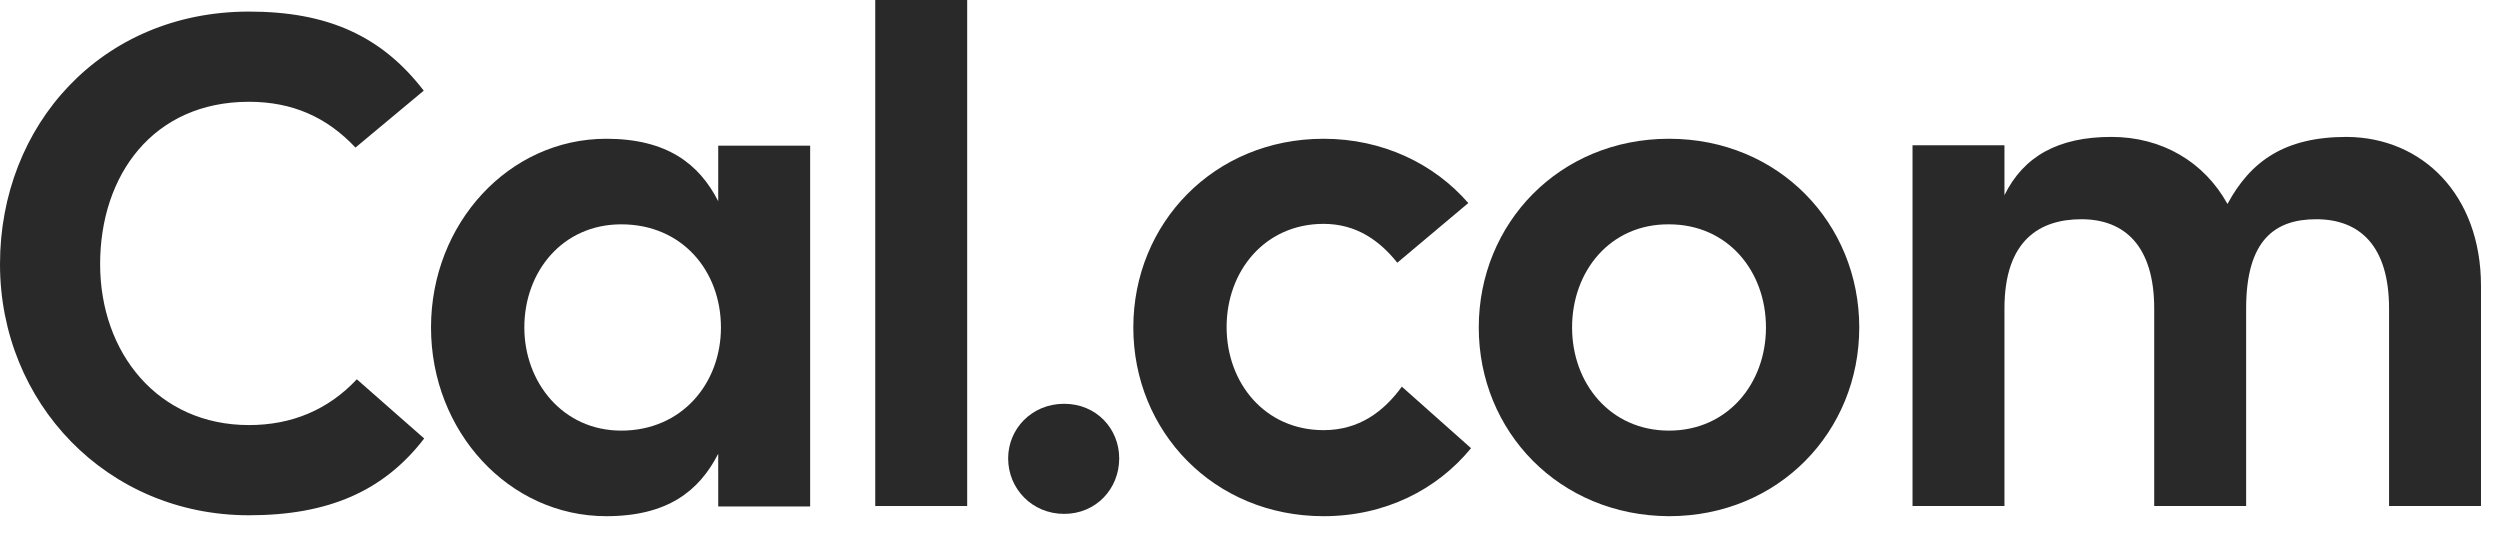
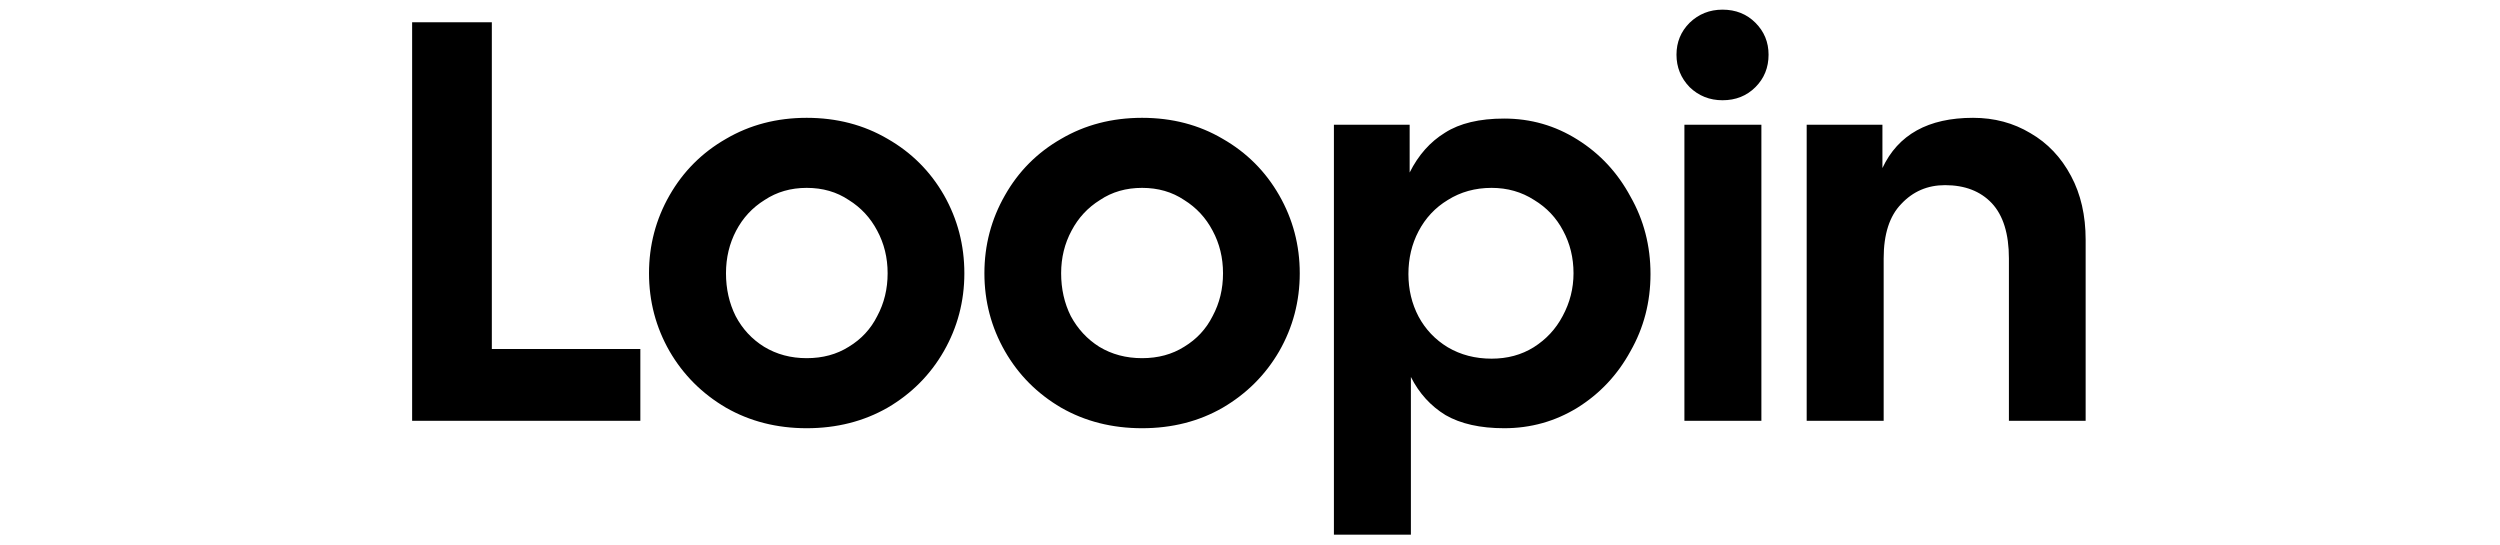
- <svg xmlns="http://www.w3.org/2000/svg" width="101" height="22" viewBox="0 0 101 22" fill="none">
-   <path d="M10.058 20.817C4.321 20.817 0 16.276 0 10.67C0 5.046 4.101 0.468 10.058 0.468C13.221 0.468 15.409 1.439 17.119 3.663L14.361 5.962C13.203 4.728 11.805 4.112 10.058 4.112C6.178 4.112 4.045 7.083 4.045 10.67C4.045 14.258 6.381 17.173 10.058 17.173C11.787 17.173 13.258 16.557 14.416 15.323L17.137 17.715C15.501 19.845 13.258 20.817 10.058 20.817Z" fill="#292929" />
-   <path d="M29.016 5.886H32.73V20.461H29.016V18.331C28.244 19.845 26.957 20.854 24.493 20.854C20.558 20.854 17.413 17.434 17.413 13.23C17.413 9.025 20.558 5.606 24.493 5.606C26.938 5.606 28.244 6.615 29.016 8.128V5.886ZM29.126 13.23C29.126 10.95 27.563 9.063 25.099 9.063C22.727 9.063 21.183 10.969 21.183 13.23C21.183 15.435 22.727 17.397 25.099 17.397C27.545 17.397 29.126 15.491 29.126 13.23Z" fill="#292929" />
-   <path d="M35.36 0H39.074V20.443H35.36V0Z" fill="#292929" />
-   <path d="M40.729 18.518C40.729 17.322 41.685 16.313 42.991 16.313C44.296 16.313 45.216 17.322 45.216 18.518C45.216 19.752 44.278 20.761 42.991 20.761C41.704 20.761 40.729 19.752 40.729 18.518Z" fill="#292929" />
-   <path d="M59.43 18.107C58.05 19.788 55.954 20.854 53.472 20.854C49.04 20.854 45.786 17.434 45.786 13.23C45.786 9.025 49.04 5.606 53.472 5.606C55.862 5.606 57.94 6.615 59.319 8.203L56.451 10.614C55.734 9.717 54.796 9.044 53.472 9.044C51.1 9.044 49.555 10.95 49.555 13.211C49.555 15.472 51.1 17.378 53.472 17.378C54.906 17.378 55.899 16.631 56.635 15.621L59.43 18.107Z" fill="#292929" />
-   <path d="M59.742 13.23C59.742 9.025 62.997 5.606 67.428 5.606C71.86 5.606 75.114 9.025 75.114 13.23C75.114 17.434 71.86 20.854 67.428 20.854C62.997 20.835 59.742 17.434 59.742 13.23ZM71.345 13.23C71.345 10.95 69.8 9.063 67.428 9.063C65.056 9.044 63.512 10.95 63.512 13.23C63.512 15.491 65.056 17.397 67.428 17.397C69.8 17.397 71.345 15.491 71.345 13.23Z" fill="#292929" />
-   <path d="M100.232 11.548V20.443H96.518V12.464C96.518 9.941 95.341 8.857 93.576 8.857C91.921 8.857 90.744 9.68 90.744 12.464V20.443H87.03V12.464C87.03 9.941 85.835 8.857 84.088 8.857C82.433 8.857 80.98 9.68 80.98 12.464V20.443H77.266V5.868H80.98V7.886C81.752 6.316 83.15 5.531 85.301 5.531C87.343 5.531 89.052 6.54 89.99 8.241C90.928 6.503 92.307 5.531 94.808 5.531C97.86 5.55 100.232 7.867 100.232 11.548Z" fill="#292929" />
+ <svg xmlns="http://www.w3.org/2000/svg" version="1.2" viewBox="0 0 1010 220" width="101" height="22">
+   <style>
+ 		.s0 { fill: #000000 } 
+ 	</style>
+   <path id="Loopin" class="s0" aria-label="Loopin" d="m166.5 170v-161h32.2v132h60v29zm159.4 3q-18.1 0-32.6-8.3-14.5-8.5-22.8-22.8-8.3-14.5-8.3-31.5 0-17 8.3-31.5 8.3-14.5 22.8-22.8 14.5-8.5 32.6-8.5 18.2 0 32.7 8.5 14.5 8.3 22.8 22.8 8.2 14.5 8.2 31.5 0 17-8.3 31.5-8.2 14.3-22.7 22.8-14.5 8.3-32.7 8.3zm-32.6-62.6q0 9.5 3.9 17.3 4.1 7.8 11.5 12.4 7.6 4.6 17.2 4.6 9.7 0 17-4.6 7.6-4.6 11.5-12.4 4.2-7.8 4.2-17.3 0-9.4-4.2-17.2-4.1-7.8-11.5-12.4-7.3-4.9-17-4.9-9.6 0-17 4.9-7.4 4.6-11.5 12.4-4.1 7.8-4.1 17.2zm168.1 62.6q-18.2 0-32.7-8.3-14.5-8.5-22.7-22.8-8.3-14.5-8.3-31.5 0-17 8.3-31.5 8.2-14.5 22.7-22.8 14.5-8.5 32.7-8.5 18.2 0 32.6 8.5 14.5 8.3 22.8 22.8 8.3 14.5 8.3 31.5 0 17-8.3 31.5-8.3 14.3-22.8 22.8-14.4 8.3-32.6 8.3zm-32.7-62.6q0 9.5 3.9 17.3 4.2 7.8 11.5 12.4 7.6 4.6 17.3 4.6 9.7 0 17-4.6 7.6-4.6 11.5-12.4 4.2-7.8 4.2-17.3 0-9.4-4.2-17.2-4.1-7.8-11.5-12.4-7.3-4.9-17-4.9-9.7 0-17 4.9-7.4 4.6-11.5 12.4-4.2 7.8-4.2 17.2zm110.2 105.6v-165.6h30.6v19.3q5.3-10.6 14.3-16.1 8.9-5.7 23.9-5.7 16.1 0 29.6 8.5 13.6 8.5 21.4 23 8.1 14.2 8.1 31.3 0 17-8.1 31.2-7.8 14.3-21.4 22.8-13.5 8.3-29.6 8.3-14.5 0-23.7-5.3-9-5.5-14-15.4v63.7zm30.1-105.3q0 9.4 4.1 17.2 4.2 7.8 11.8 12.4 7.8 4.6 17.7 4.6 9.6 0 17-4.6 7.6-4.8 11.7-12.6 4.4-8.1 4.4-17.3 0-9.4-4.2-17.2-4.1-7.8-11.7-12.4-7.6-4.9-17.2-4.9-9.9 0-17.7 4.9-7.6 4.6-11.8 12.6-4.1 7.8-4.1 17.3zm111.5 59.3v-119.6h31.1v119.6zm-3.2-147.9q0-7.6 5.3-12.9 5.5-5.3 13.3-5.3 8 0 13.3 5.3 5.3 5.3 5.3 12.9 0 7.8-5.3 13.1-5.3 5.3-13.3 5.3-7.8 0-13.3-5.3-5.3-5.5-5.3-13.1zm52.6 147.9v-119.6h30.6v17.5q9.5-20.3 36.6-20.3 12.9 0 23.2 6.2 10.4 6 16.4 17.3 5.9 11 5.9 25.8v73.1h-31v-65.6q0-14.9-6.9-22.3-6.9-7.3-18.9-7.3-10.6 0-17.7 7.6-7.1 7.3-7.1 22v65.6z" />
</svg>
